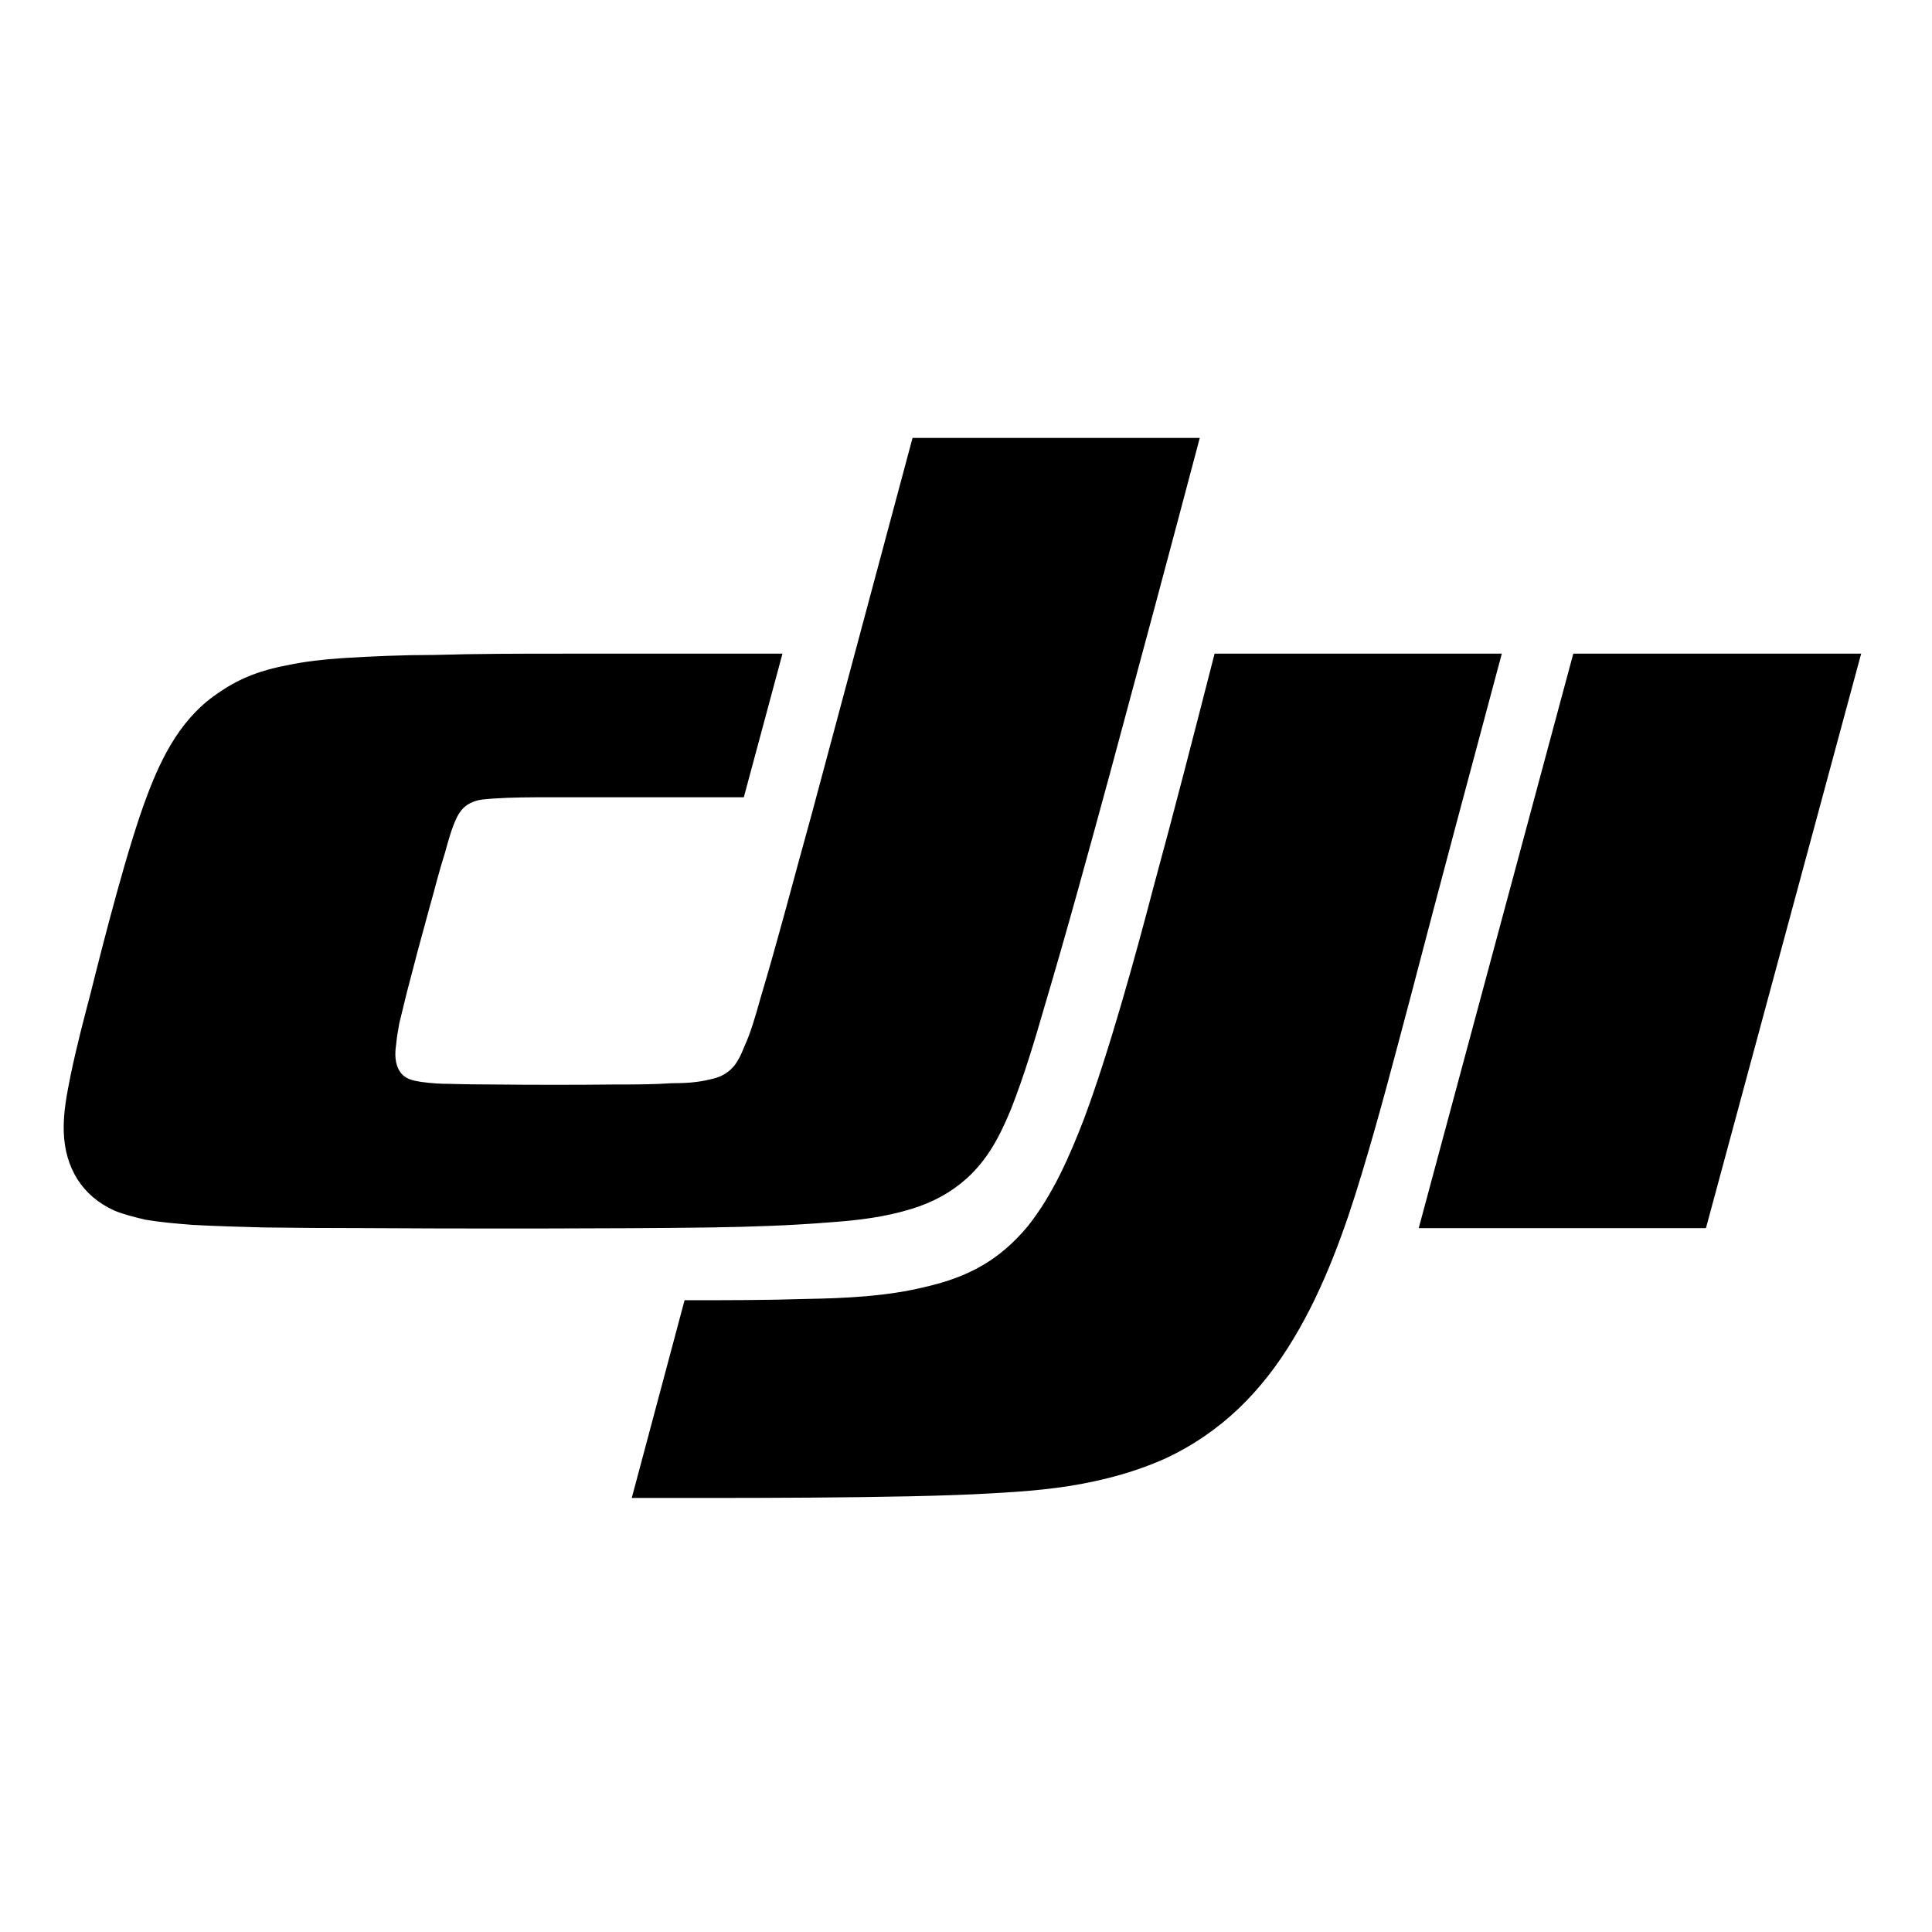
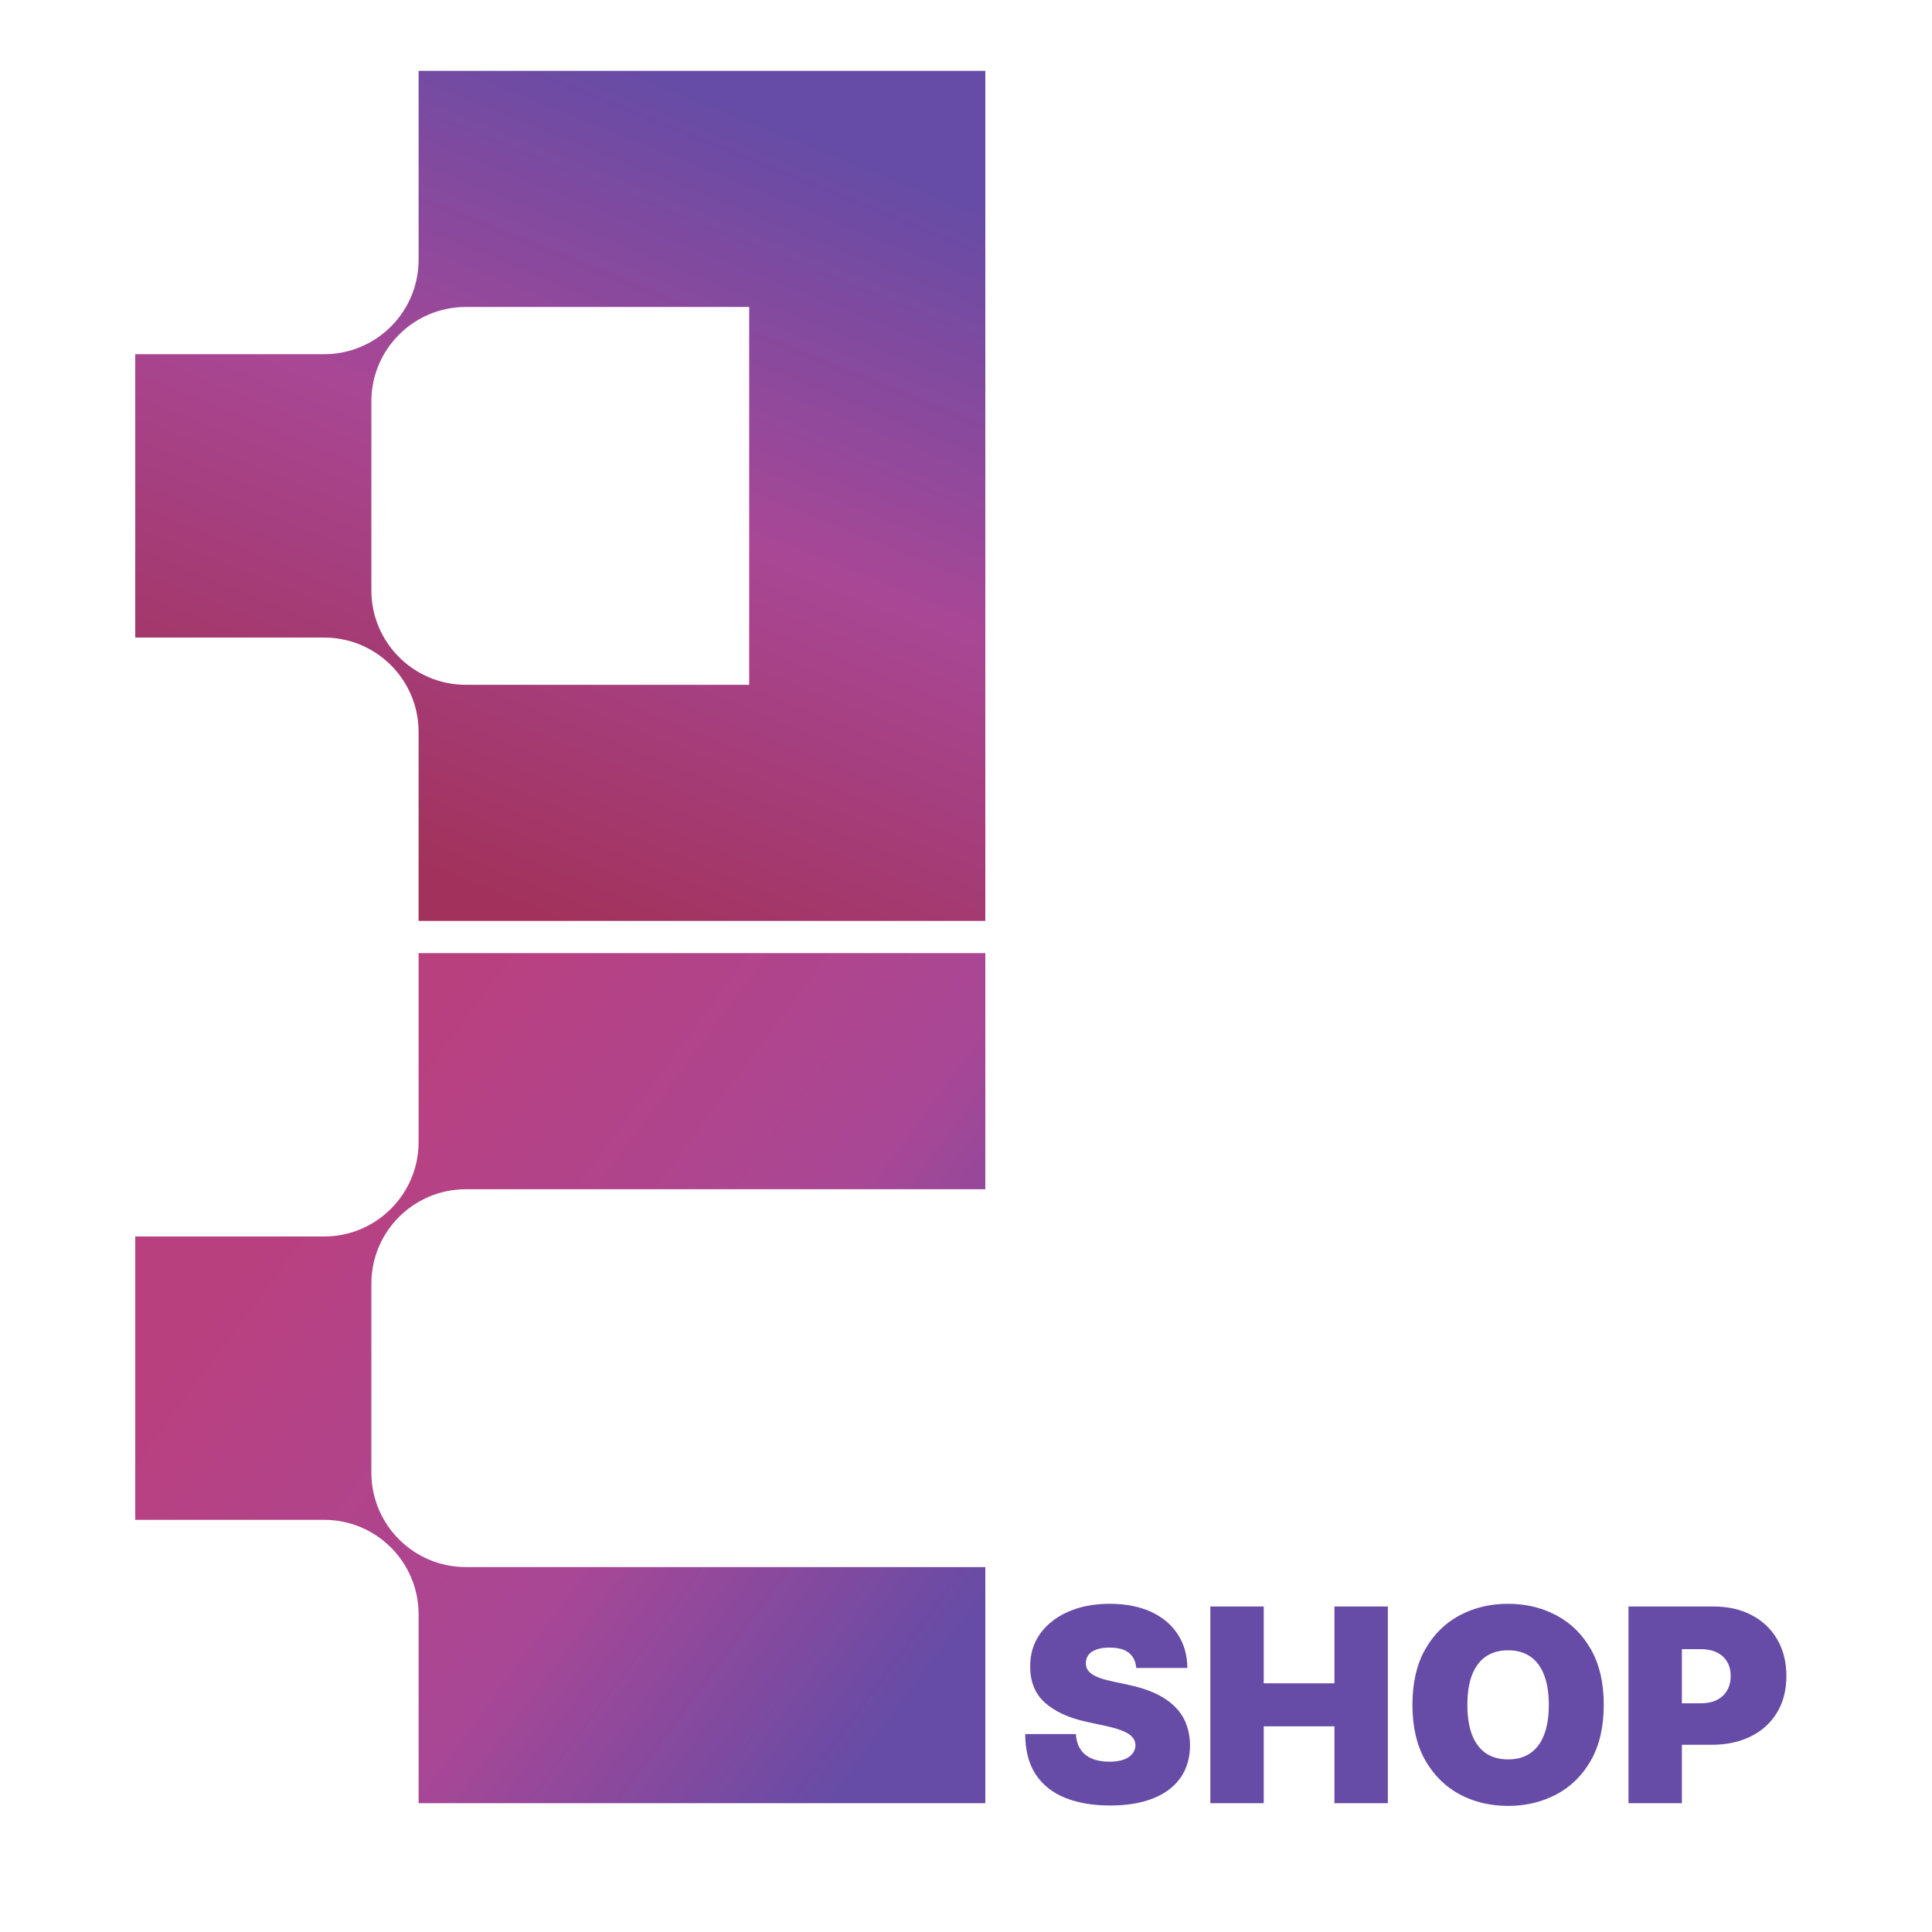
- <svg xmlns="http://www.w3.org/2000/svg" version="1.2" viewBox="0 0 300 300" width="300" height="300" fill="#000">
-   <path id="Layer" fill-rule="evenodd" class="s0" d="m233.2 101.5c-4.8 17.9-9.6 35.8-14.3 53.8c-2.4 9-4.7 17.9-7.4 26.8c-2.6 8.7-5.9 17.9-10.6 25.7c-4.9 8.2-11.2 14.6-20 18.7c-3.6 1.6-7.2 2.7-10.9 3.5c-5.4 1.2-10.8 1.6-16.3 1.9c-13.5 0.8-42.1 0.7-55.6 0.7l8.2-30.7c6.3 0 12.6 0 18.8-0.2c6.1-0.1 12.7-0.4 18.7-1.9c6.5-1.5 11.4-4.1 15.8-9.4c3.9-4.9 6.5-10.9 8.7-16.6c3.9-10.4 8-25.3 10.8-36c3.3-12.1 6.4-24.2 9.5-36.3zm11.1 0l-24 89.2h44.6l24.1-89.2zm-58-33.5h-44.6l-7.8 29.1l-7.8 29.1c-2.7 9.7-5.2 19.4-8.1 29.1c-0.7 2.5-1.4 5-2.5 7.4c-0.4 1-0.8 1.9-1.5 2.8c-1 1.2-2.2 1.8-3.7 2.1c-2 0.5-3.9 0.6-6 0.6c-2.9 0.2-5.8 0.2-8.7 0.2q-9.5 0.1-19 0q-3.5 0-6.9-0.1c-1.4 0-2.8-0.1-4.3-0.3c-1.2-0.2-2.5-0.4-3.3-1.6c-0.8-1.2-0.8-2.8-0.6-4.1c0.1-1.1 0.3-2.3 0.5-3.4q0.6-2.5 1.2-4.9q1.7-6.6 3.5-13.1c0.8-2.8 1.5-5.7 2.4-8.5c0.5-1.8 1-3.7 1.8-5.4c0.6-1.2 1.3-2 2.6-2.5c1-0.4 2-0.4 3.1-0.5c2.9-0.2 5.8-0.2 8.8-0.2c10 0 20.1 0 30.1 0l6-22.3h-16.9h-16.9c-6.8 0-13.5 0-20.3 0.2c-4.8 0-9.6 0.2-14.3 0.5c-2.9 0.2-5.7 0.5-8.5 1.1c-3.8 0.7-7.2 1.9-10.4 4.1c-5.9 3.8-9 9.9-11.3 16c-3 7.8-6.8 22.7-8.8 30.7c-1.1 4.2-2.2 8.4-3.1 12.7c-0.6 3-1.2 5.9-1.1 9c0.2 5.5 2.8 9.9 7.9 12.2c1.5 0.6 3.1 1 4.8 1.4c2.4 0.4 4.8 0.6 7.3 0.8c3.7 0.2 7.4 0.3 11.1 0.4q7.6 0.1 15.3 0.1c14.2 0.1 40 0.1 54.1-0.1c6.2-0.1 12.4-0.3 18.5-0.8c4.3-0.3 8.5-0.8 12.7-2.1c3.2-1 5.9-2.4 8.5-4.7c3.4-3.1 5.2-6.7 6.9-10.8c2-5.1 3.6-10.4 5.1-15.6c3.6-12.1 6.9-24.2 10.2-36.3c4.7-17.4 9.4-34.9 14-52.3z" />
+ <svg xmlns="http://www.w3.org/2000/svg" width="300" height="300" viewBox="0 0 300 300" fill="none">
+   <path d="M50.333 236C58.434 236 65 242.566 65 250.667L65 280L153 280L153 243.333L72.333 243.333C64.233 243.333 57.667 236.767 57.667 228.667L57.667 199.333C57.667 191.233 64.233 184.667 72.333 184.667L153 184.667L153 148L65 148L65 177.333C65 185.434 58.434 192 50.333 192L21 192L21 236L50.333 236Z" fill="url(#paint0_linear_1412_5)" />
+   <path d="M153 143H65V113.667C65 105.566 58.434 99 50.333 99H21V55H50.333C58.434 55 65 48.434 65 40.333V11H153V143ZM72.333 47.667C64.233 47.667 57.667 54.233 57.667 62.333V91.667C57.667 99.767 64.233 106.333 72.333 106.333H116.333V47.667H72.333Z" fill="url(#paint1_linear_1412_5)" />
+   <path d="M176.435 259C176.355 258.006 175.982 257.23 175.316 256.673C174.66 256.116 173.661 255.838 172.318 255.838C171.463 255.838 170.762 255.942 170.215 256.151C169.678 256.35 169.281 256.624 169.022 256.972C168.763 257.32 168.629 257.717 168.619 258.165C168.599 258.533 168.664 258.866 168.813 259.164C168.972 259.452 169.221 259.716 169.559 259.955C169.897 260.183 170.33 260.392 170.857 260.581C171.384 260.77 172.01 260.939 172.736 261.088L175.241 261.625C176.932 261.983 178.379 262.455 179.582 263.042C180.785 263.629 181.769 264.32 182.535 265.115C183.3 265.901 183.862 266.786 184.22 267.77C184.588 268.754 184.777 269.828 184.787 270.991C184.777 273 184.275 274.7 183.281 276.092C182.286 277.484 180.864 278.543 179.015 279.269C177.175 279.995 174.963 280.358 172.378 280.358C169.723 280.358 167.406 279.965 165.428 279.18C163.459 278.394 161.928 277.186 160.834 275.555C159.75 273.915 159.203 271.817 159.193 269.261H167.068C167.118 270.196 167.352 270.982 167.769 271.618C168.187 272.254 168.773 272.737 169.529 273.065C170.295 273.393 171.205 273.557 172.259 273.557C173.143 273.557 173.884 273.447 174.481 273.229C175.077 273.01 175.53 272.707 175.838 272.319C176.146 271.931 176.305 271.489 176.315 270.991C176.305 270.524 176.151 270.116 175.853 269.768C175.565 269.411 175.087 269.092 174.421 268.814C173.755 268.526 172.855 268.257 171.722 268.009L168.679 267.352C165.974 266.766 163.842 265.786 162.281 264.414C160.729 263.032 159.959 261.148 159.969 258.761C159.959 256.822 160.476 255.127 161.52 253.675C162.574 252.214 164.031 251.075 165.89 250.26C167.759 249.445 169.902 249.037 172.318 249.037C174.784 249.037 176.917 249.45 178.717 250.275C180.516 251.1 181.903 252.263 182.878 253.765C183.862 255.256 184.359 257.001 184.369 259H176.435ZM187.941 280V249.455H196.234V261.386H207.211V249.455H215.504V280H207.211V268.068H196.234V280H187.941ZM249.032 264.727C249.032 268.128 248.371 270.996 247.049 273.333C245.726 275.66 243.941 277.425 241.694 278.628C239.447 279.821 236.941 280.418 234.177 280.418C231.393 280.418 228.877 279.816 226.63 278.613C224.393 277.4 222.613 275.63 221.291 273.303C219.978 270.967 219.322 268.108 219.322 264.727C219.322 261.327 219.978 258.463 221.291 256.136C222.613 253.8 224.393 252.035 226.63 250.842C228.877 249.638 231.393 249.037 234.177 249.037C236.941 249.037 239.447 249.638 241.694 250.842C243.941 252.035 245.726 253.8 247.049 256.136C248.371 258.463 249.032 261.327 249.032 264.727ZM240.501 264.727C240.501 262.898 240.257 261.357 239.77 260.104C239.293 258.841 238.582 257.886 237.637 257.24C236.703 256.584 235.549 256.256 234.177 256.256C232.805 256.256 231.647 256.584 230.702 257.24C229.767 257.886 229.056 258.841 228.569 260.104C228.092 261.357 227.853 262.898 227.853 264.727C227.853 266.557 228.092 268.103 228.569 269.366C229.056 270.619 229.767 271.573 230.702 272.229C231.647 272.876 232.805 273.199 234.177 273.199C235.549 273.199 236.703 272.876 237.637 272.229C238.582 271.573 239.293 270.619 239.77 269.366C240.257 268.103 240.501 266.557 240.501 264.727ZM252.869 280V249.455H266.054C268.321 249.455 270.305 249.902 272.005 250.797C273.705 251.692 275.028 252.95 275.972 254.57C276.917 256.191 277.389 258.085 277.389 260.253C277.389 262.44 276.902 264.335 275.927 265.935C274.963 267.536 273.606 268.769 271.856 269.634C270.116 270.499 268.082 270.932 265.756 270.932H257.881V264.489H264.085C265.059 264.489 265.89 264.32 266.576 263.982C267.272 263.634 267.804 263.141 268.172 262.505C268.55 261.869 268.738 261.118 268.738 260.253C268.738 259.378 268.55 258.632 268.172 258.016C267.804 257.389 267.272 256.912 266.576 256.584C265.89 256.246 265.059 256.077 264.085 256.077H261.162V280H252.869Z" fill="#664CA6" />
+   <defs>
+     <linearGradient id="paint0_linear_1412_5" x1="146.4" y1="257.56" x2="46.96" y2="184.08" gradientUnits="userSpaceOnUse">
+       <stop stop-color="#664CA6" />
+       <stop offset="0.442" stop-color="#A94795" />
+       <stop offset="1" stop-color="#B9407F" />
+     </linearGradient>
+     <linearGradient id="paint1_linear_1412_5" x1="74.5" y1="139" x2="123.08" y2="18.92" gradientUnits="userSpaceOnUse">
+       <stop stop-color="#A2325B" />
+       <stop offset="0.51" stop-color="#A94795" />
+       <stop offset="0.99" stop-color="#664CA6" />
+     </linearGradient>
+   </defs>
</svg>
